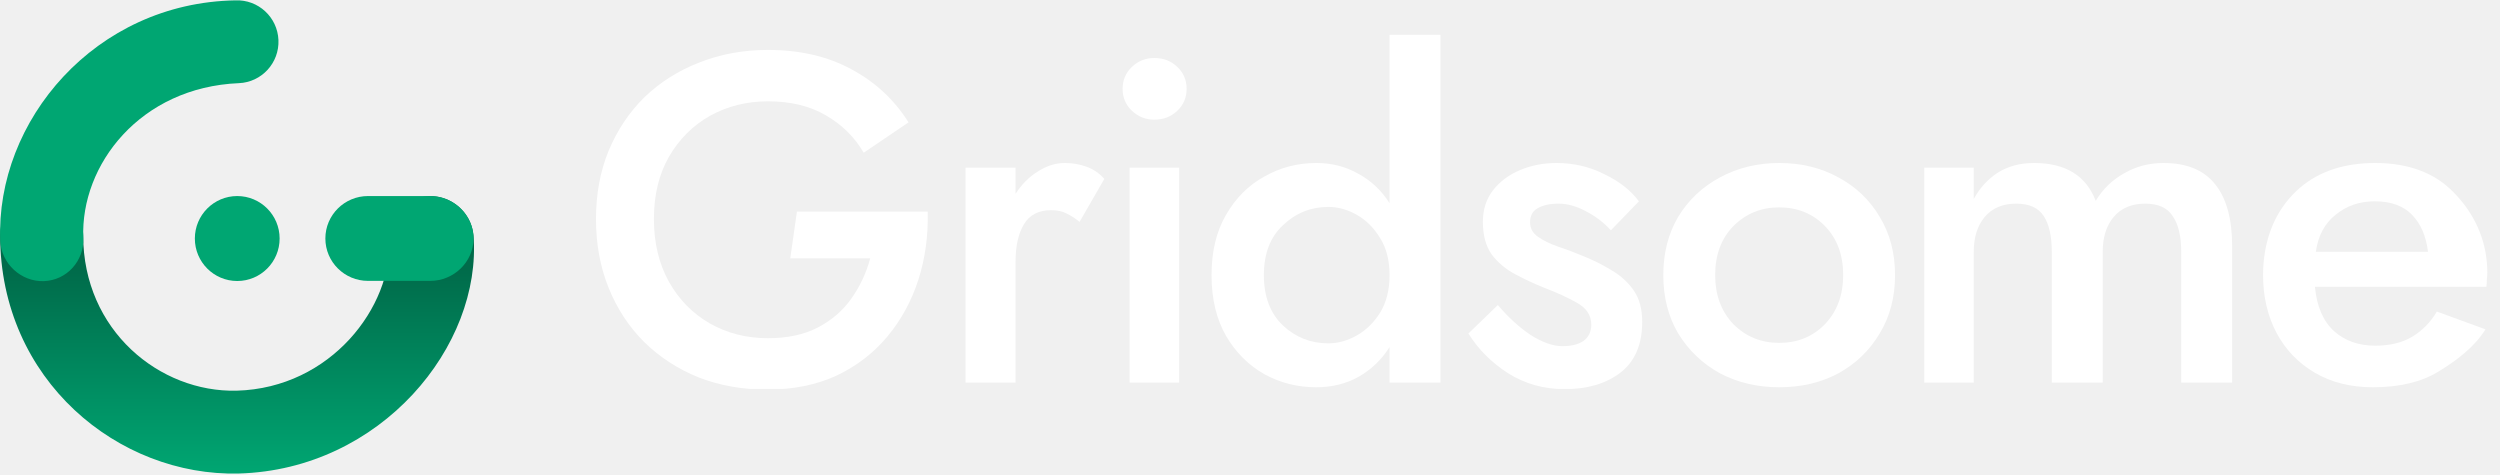
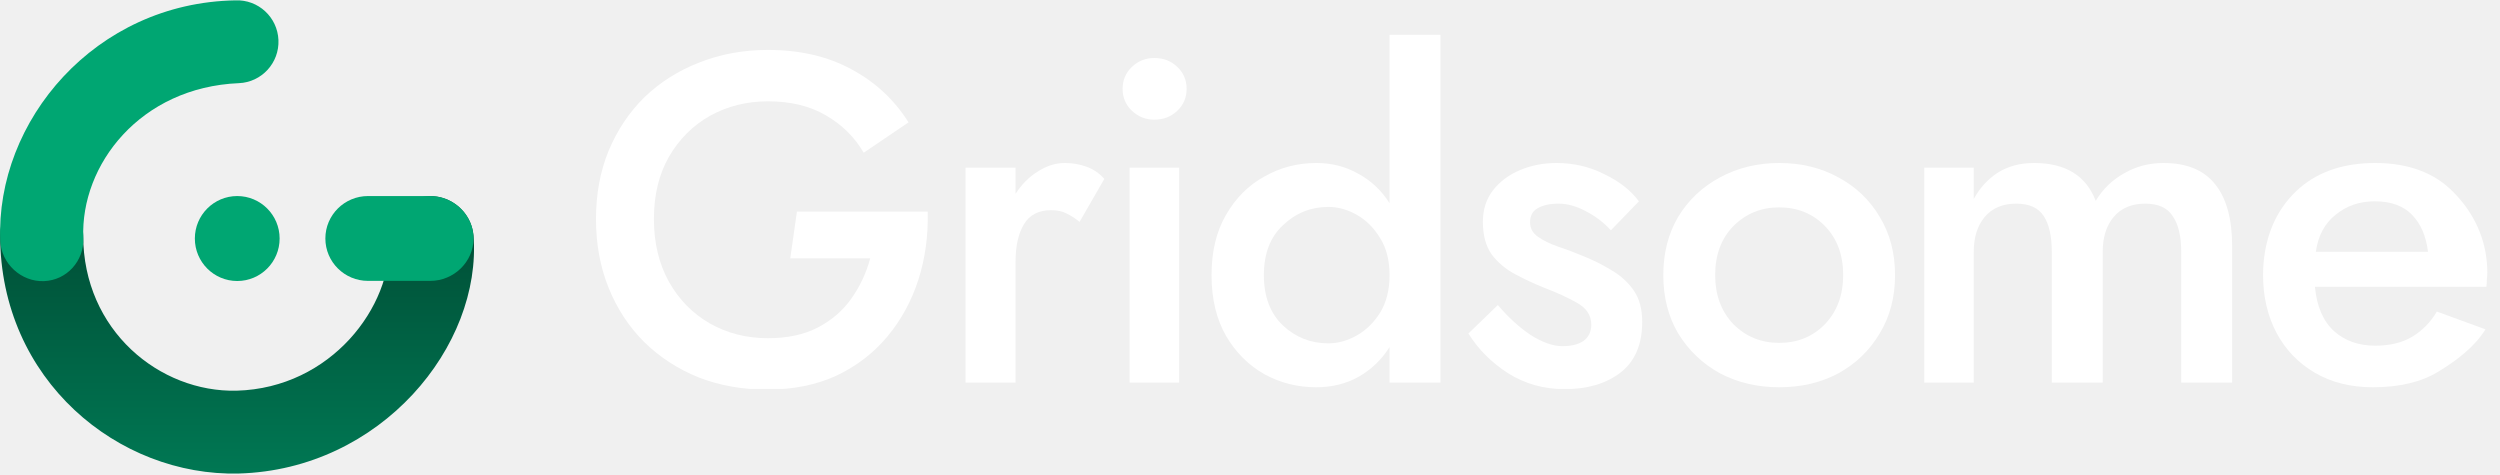
<svg xmlns="http://www.w3.org/2000/svg" width="1292" height="245" viewBox="0 0 1292 245" fill="none">
  <path d="M221.494 101.381C233.274 100.815 243.701 109.953 244.718 121.743C249.124 178.78 196.925 242.674 123.366 244.717C61.377 246.247 0.068 196.619 0.068 121.58C0.068 109.754 9.841 100.167 21.634 100.167C33.427 100.167 42.987 109.754 42.987 121.58C42.987 170.939 82.675 202.883 122.316 201.905C171.115 200.549 202.839 158.295 201.189 123.795C200.623 111.983 209.715 101.948 221.494 101.381Z" fill="url(#paint0_linear)" />
  <path d="M168.15 123.24C168.15 111.133 178.026 101.318 190.208 101.318L222.354 101.318C234.537 101.318 244.718 111.133 244.718 123.24C244.718 135.348 234.537 145.163 222.354 145.163H190.208C178.026 145.163 168.15 135.348 168.15 123.24Z" fill="#00A672" />
  <path d="M100.7 123.272C100.7 111.147 110.513 101.318 122.604 101.318C134.696 101.318 144.509 111.147 144.509 123.272C144.509 135.397 134.696 145.227 122.604 145.227C110.513 145.227 100.7 135.397 100.7 123.272Z" fill="#00A672" />
  <path fill-rule="evenodd" clip-rule="evenodd" d="M143.902 20.696C144.392 32.512 135.236 42.488 123.453 42.979C72.588 45.097 41.535 85.076 43.046 123.036C43.517 134.852 34.537 144.814 22.753 145.286C10.969 145.758 0.606 136.221 0.136 124.405C-2.327 62.545 49.181 1.391 121.681 0.19C133.464 -0.3 143.413 8.88 143.902 20.696Z" fill="#00A672" />
  <g clip-path="url(#clip0)">
    <path d="M408.408 133.495H449.737C447.645 141.221 444.345 148.224 439.838 154.502C435.491 160.618 429.777 165.528 422.694 169.231C415.611 172.933 406.999 174.784 396.858 174.784C385.75 174.784 375.69 172.209 366.675 167.057C357.821 161.906 350.819 154.743 345.668 145.568C340.517 136.231 337.941 125.446 337.941 113.212C337.941 100.817 340.517 90.112 345.668 81.098C350.98 71.922 358.063 64.84 366.916 59.849C375.931 54.859 385.911 52.364 396.858 52.364C408.609 52.364 418.589 54.779 426.799 59.608C435.169 64.437 441.689 70.876 446.357 78.925L469.537 63.23C462.132 51.479 452.233 42.303 439.838 35.703C427.604 29.104 413.277 25.803 396.858 25.803C384.141 25.803 372.309 27.977 361.363 32.323C350.578 36.508 341.161 42.464 333.112 50.191C325.224 57.918 319.027 67.174 314.519 77.959C310.173 88.583 308 100.334 308 113.212C308 126.09 310.173 137.921 314.519 148.706C318.866 159.492 324.983 168.828 332.87 176.716C340.919 184.604 350.336 190.72 361.121 195.067C371.907 199.252 383.658 201.345 396.375 201.345C409.896 201.345 421.889 198.93 432.352 194.101C442.816 189.111 451.589 182.35 458.672 173.818C465.754 165.287 471.067 155.548 474.608 144.602C478.149 133.495 479.759 121.743 479.437 109.349H411.856L408.408 133.495Z" fill="white" />
    <path d="M557.921 114.661L570.719 92.446C568.143 89.549 565.085 87.456 561.543 86.168C558.002 84.881 554.219 84.237 550.195 84.237C545.526 84.237 540.939 85.686 536.431 88.583C531.924 91.32 528.061 95.183 524.841 100.173V86.651H499.005V197.723H524.841V135.185C524.841 127.136 526.29 120.697 529.188 115.868C532.085 111.039 536.753 108.624 543.192 108.624C546.412 108.624 549.068 109.188 551.16 110.314C553.253 111.28 555.507 112.729 557.921 114.661Z" fill="white" />
    <path d="M583.786 86.651V197.723H609.381V86.651H583.786ZM580.164 45.91C580.164 50.418 581.774 54.201 584.993 57.259C588.213 60.318 592.076 61.847 596.583 61.847C601.252 61.847 605.195 60.318 608.415 57.259C611.634 54.201 613.244 50.418 613.244 45.91C613.244 41.403 611.634 37.62 608.415 34.562C605.195 31.503 601.252 29.974 596.583 29.974C592.076 29.974 588.213 31.503 584.993 34.562C581.774 37.62 580.164 41.403 580.164 45.91Z" fill="white" />
    <path d="M653.169 142.187C653.169 131.08 656.469 122.468 663.069 116.351C669.669 110.073 677.476 106.934 686.49 106.934C691.481 106.934 696.39 108.302 701.219 111.039C706.049 113.775 710.073 117.8 713.292 123.112C716.512 128.263 718.122 134.621 718.122 142.187C718.122 149.753 716.512 156.192 713.292 161.504C710.073 166.655 706.049 170.599 701.219 173.335C696.39 176.072 691.481 177.44 686.49 177.44C677.476 177.44 669.669 174.382 663.069 168.265C656.469 161.987 653.169 153.294 653.169 142.187ZM626.125 142.187C626.125 154.421 628.62 164.884 633.61 173.577C638.601 182.108 645.201 188.708 653.41 193.377C661.62 197.884 670.554 200.137 680.212 200.137C688.261 200.137 695.505 198.367 701.944 194.825C708.544 191.123 713.936 185.972 718.122 179.372V197.723H744.441V17.311H718.122V105.002C713.936 98.402 708.544 93.332 701.944 89.79C695.505 86.088 688.261 84.237 680.212 84.237C670.554 84.237 661.62 86.571 653.41 91.239C645.201 95.746 638.601 102.346 633.61 111.039C628.62 119.57 626.125 129.953 626.125 142.187Z" fill="white" />
    <path d="M774.079 157.64L758.867 172.37C764.019 180.579 770.86 187.421 779.391 192.894C788.084 198.367 797.823 201.103 808.608 201.103C820.359 201.103 829.937 198.286 837.342 192.652C844.908 186.857 848.691 178.084 848.691 166.333C848.691 159.733 847.242 154.341 844.344 150.155C841.447 145.97 837.664 142.509 832.996 139.772C828.328 136.875 823.337 134.38 818.025 132.287C813.84 130.517 809.574 128.907 805.228 127.458C801.042 126.009 797.582 124.319 794.845 122.387C792.108 120.456 790.74 117.961 790.74 114.902C790.74 111.522 792.028 109.107 794.604 107.658C797.34 106.049 800.962 105.244 805.469 105.244C809.977 105.244 814.645 106.532 819.474 109.107C824.464 111.683 828.81 114.983 832.513 119.007L847 104.036C842.815 98.402 836.859 93.734 829.132 90.032C821.567 86.168 813.277 84.237 804.262 84.237C797.662 84.237 791.465 85.444 785.669 87.859C779.874 90.273 775.206 93.734 771.665 98.241C768.123 102.749 766.353 108.222 766.353 114.661C766.353 121.583 767.882 127.217 770.94 131.563C774.16 135.748 778.184 139.129 783.013 141.704C787.843 144.28 792.833 146.614 797.984 148.706C804.423 151.121 810.057 153.697 814.886 156.433C819.876 159.17 822.372 162.953 822.372 167.782C822.372 171.484 821.003 174.301 818.267 176.233C815.691 178.004 812.069 178.889 807.401 178.889C802.572 178.889 797.099 176.957 790.982 173.094C785.026 169.07 779.391 163.918 774.079 157.64Z" fill="white" />
    <path d="M886.396 142.187C886.396 131.724 889.535 123.273 895.813 116.834C902.252 110.395 910.139 107.175 919.476 107.175C928.973 107.175 936.861 110.395 943.139 116.834C949.417 123.273 952.556 131.724 952.556 142.187C952.556 152.489 949.417 160.94 943.139 167.54C936.861 173.979 928.973 177.199 919.476 177.199C910.139 177.199 902.252 173.979 895.813 167.54C889.535 160.94 886.396 152.489 886.396 142.187ZM859.594 142.187C859.594 153.616 862.169 163.677 867.32 172.37C872.633 181.062 879.796 187.903 888.81 192.894C897.986 197.723 908.208 200.137 919.476 200.137C930.905 200.137 941.127 197.723 950.141 192.894C959.156 187.903 966.239 181.062 971.39 172.37C976.702 163.677 979.358 153.616 979.358 142.187C979.358 130.758 976.702 120.697 971.39 112.005C966.239 103.312 959.156 96.551 950.141 91.722C941.127 86.732 930.905 84.237 919.476 84.237C908.208 84.237 897.986 86.732 888.81 91.722C879.796 96.551 872.633 103.312 867.32 112.005C862.169 120.697 859.594 130.758 859.594 142.187Z" fill="white" />
    <path d="M1153.57 127.217C1153.57 113.212 1150.67 102.588 1144.88 95.344C1139.08 87.939 1130.15 84.237 1118.07 84.237C1110.67 84.237 1103.91 86.007 1097.79 89.549C1091.67 92.929 1086.76 97.678 1083.06 103.795C1078.07 90.756 1067.45 84.237 1051.19 84.237C1043.94 84.237 1037.67 85.927 1032.35 89.307C1027.2 92.688 1023.1 97.195 1020.04 102.829V86.651H994.445V197.723H1020.04V130.114C1020.04 122.709 1021.89 116.753 1025.59 112.246C1029.46 107.578 1034.93 105.244 1042.01 105.244C1048.77 105.244 1053.52 107.417 1056.26 111.763C1059 115.948 1060.36 122.065 1060.36 130.114V197.723H1086.68V130.114C1086.68 122.709 1088.53 116.753 1092.24 112.246C1096.1 107.578 1101.57 105.244 1108.66 105.244C1115.42 105.244 1120.17 107.417 1122.9 111.763C1125.8 115.948 1127.25 122.065 1127.25 130.114V197.723H1153.57V127.217Z" fill="white" />
    <path d="M1196.35 148.224H1284.97C1285.13 146.936 1285.21 145.648 1285.21 144.36C1285.37 143.072 1285.45 141.946 1285.45 140.98C1285.45 123.434 1278.05 109.59 1268.07 99.449C1258.25 89.307 1244.72 84.237 1227.5 84.237C1211.56 84.237 1198.6 88.502 1188.62 97.034C1178.81 105.566 1172.77 116.673 1170.51 130.356C1170.19 132.287 1169.95 134.219 1169.79 136.151C1169.63 138.082 1169.55 140.094 1169.55 142.187C1169.55 153.294 1171.88 163.275 1176.55 172.128C1181.22 180.821 1187.82 187.662 1196.35 192.652C1204.88 197.642 1214.86 200.137 1226.29 200.137C1240.14 200.137 1251.48 197.401 1260.34 191.928C1269.35 186.455 1279.01 179.211 1284.48 170.196L1259.37 161.021C1256.15 166.494 1251.89 170.84 1246.58 174.06C1241.42 177.118 1235.07 178.647 1227.5 178.647C1218.97 178.647 1211.89 176.152 1206.25 171.162C1200.62 166.011 1197.32 158.365 1196.35 148.224ZM1196.83 130.114C1197.96 121.904 1201.34 115.546 1206.98 111.039C1212.61 106.371 1219.37 104.036 1227.26 104.036C1235.63 104.036 1242.07 106.371 1246.58 111.039C1251.08 115.707 1253.82 122.065 1254.78 130.114H1196.83Z" fill="white" />
  </g>
  <defs>
-     <linearGradient id="paint0_linear" x1="122.359" y1="244.718" x2="122.359" y2="138.843" gradientUnits="userSpaceOnUse">
-       <stop stop-color="#00A672" />
-       <stop offset="1" stop-color="#006B4A" />
+     <linearGradient id="paint0_linear" x1="132.189" y1="252.705" x2="132.189" y2="120.659" gradientUnits="userSpaceOnUse">
+       <stop stop-color="#007A55" />
+       <stop offset="1" stop-color="#005037" />
    </linearGradient>
    <clipPath id="clip0">
      <rect width="984" height="183" fill="white" transform="translate(308 18)" />
    </clipPath>
  </defs>
</svg>
